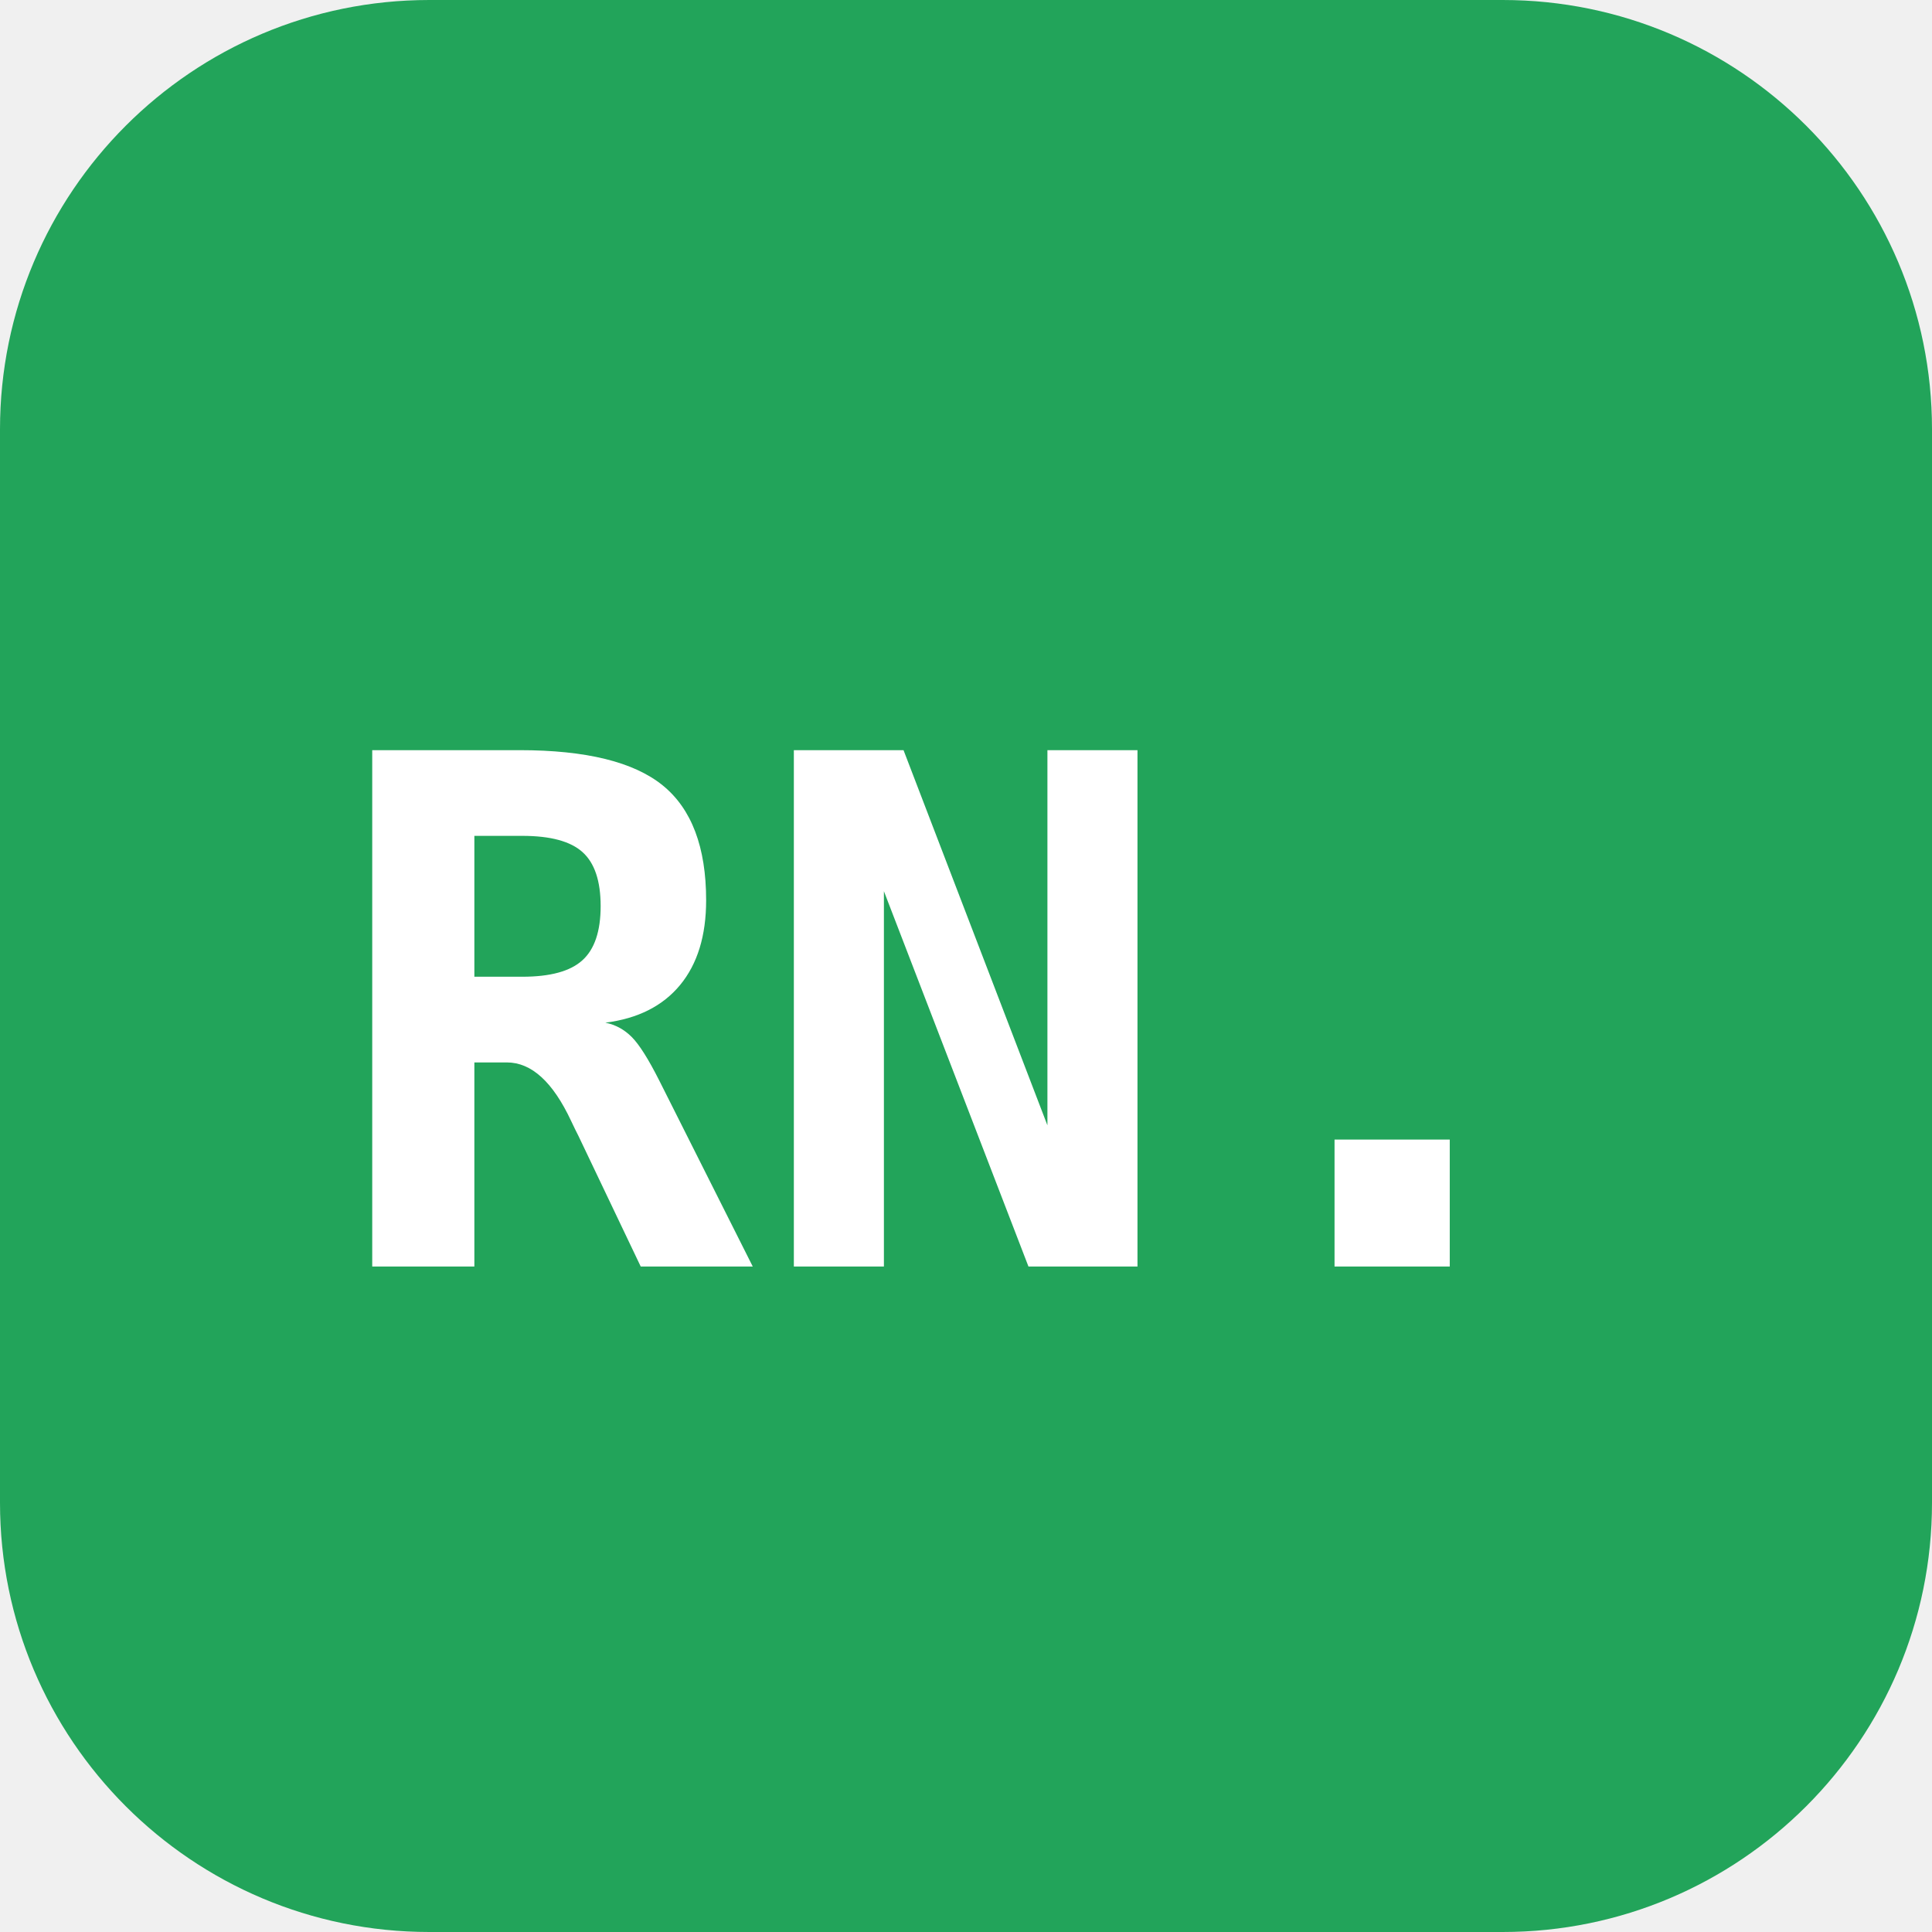
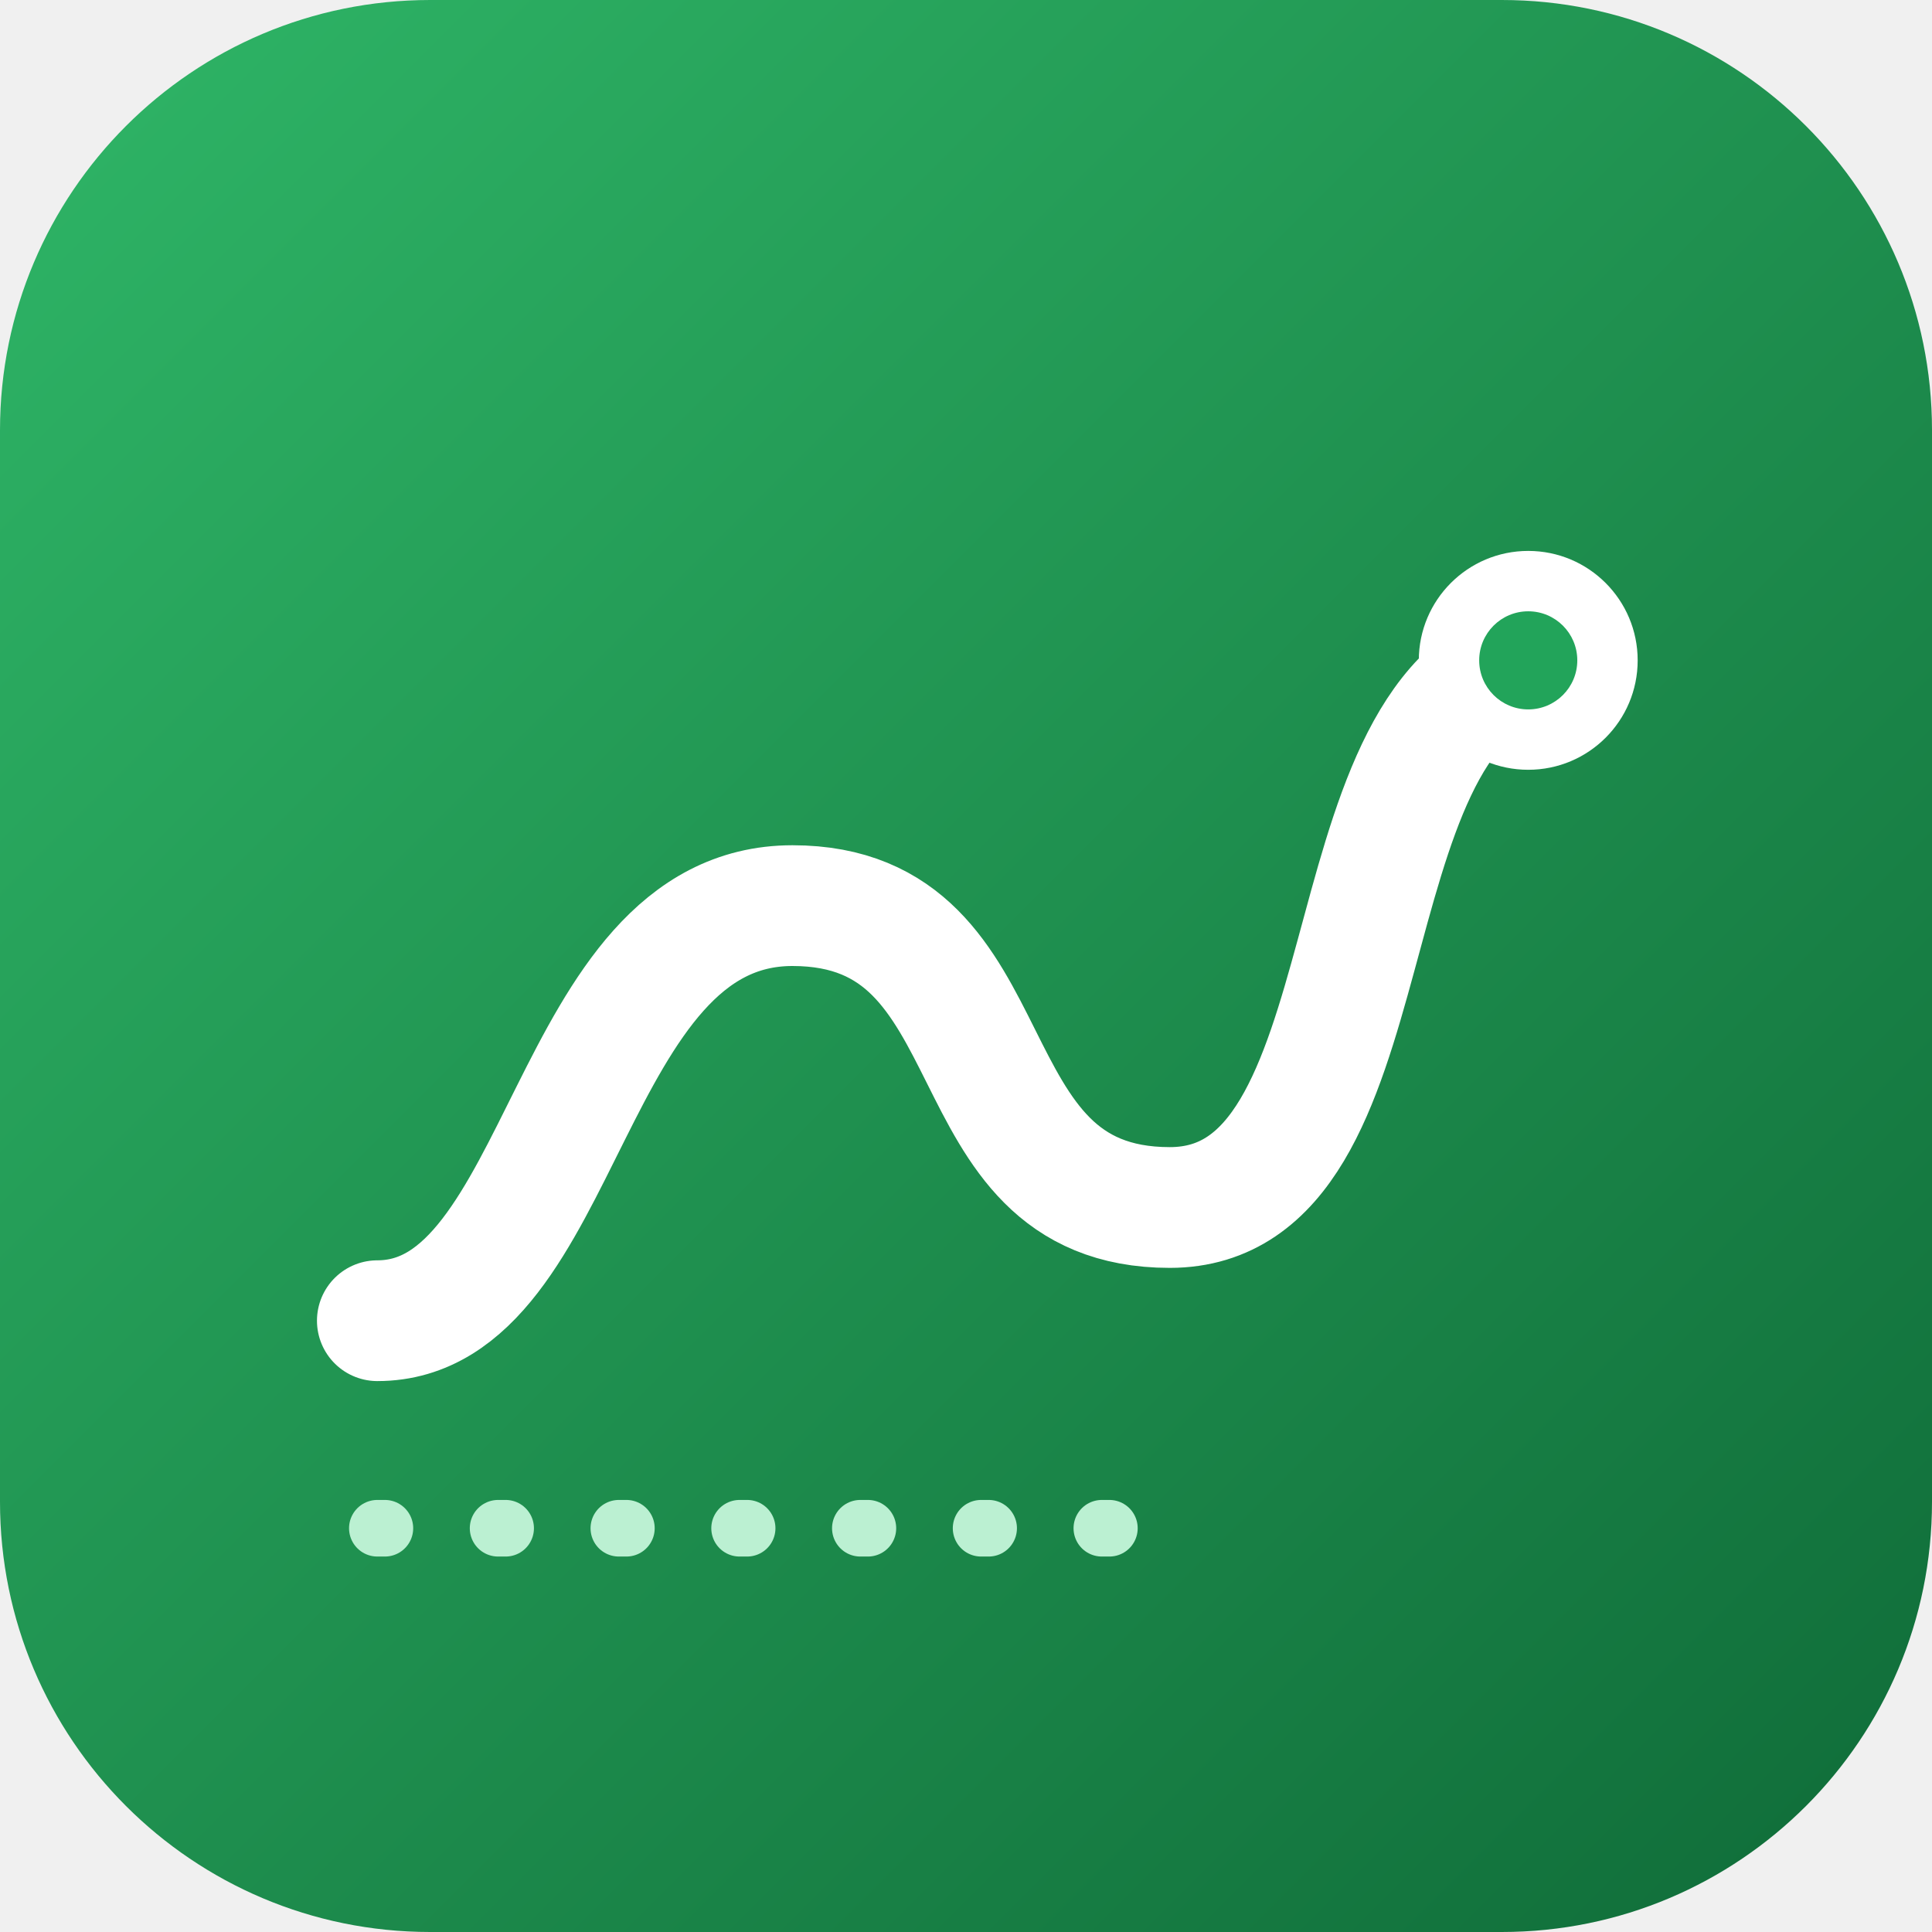
- <svg xmlns="http://www.w3.org/2000/svg" viewBox="0 0 180 180">
-   <rect width="180" height="180" rx="40" fill="#22A45A" />
-   <text x="90" y="118" font-family="ui-monospace, SFMono-Regular, Menlo, Consolas, monospace" font-size="66" font-weight="800" fill="#ffffff" text-anchor="middle">RN.</text>
+ <svg xmlns="http://www.w3.org/2000/svg" viewBox="0 0 1024 1024">
+   <defs>
+     <linearGradient id="g" x1="0" y1="0" x2="1" y2="1">
+       <stop offset="0" stop-color="#2FB667" />
+       <stop offset="1" stop-color="#0F6B38" />
+     </linearGradient>
+   </defs>
+   <rect width="1024" height="1024" rx="228" fill="url(#g)" />
+   <path d="M 200 700 C 300 700 300 480 420 480 C 540 480 500 640 620 640 C 740 640 700 380 810 350" fill="none" stroke="#fff" stroke-width="64" stroke-linecap="round" />
+   <circle cx="810" cy="350" r="58" fill="#fff" />
+   <circle cx="810" cy="350" r="26" fill="#22A45A" />
+   <path d="M 200 810 L 620 810" stroke="#BBF0D2" stroke-width="30" stroke-linecap="round" stroke-dasharray="4 60" />
</svg>
